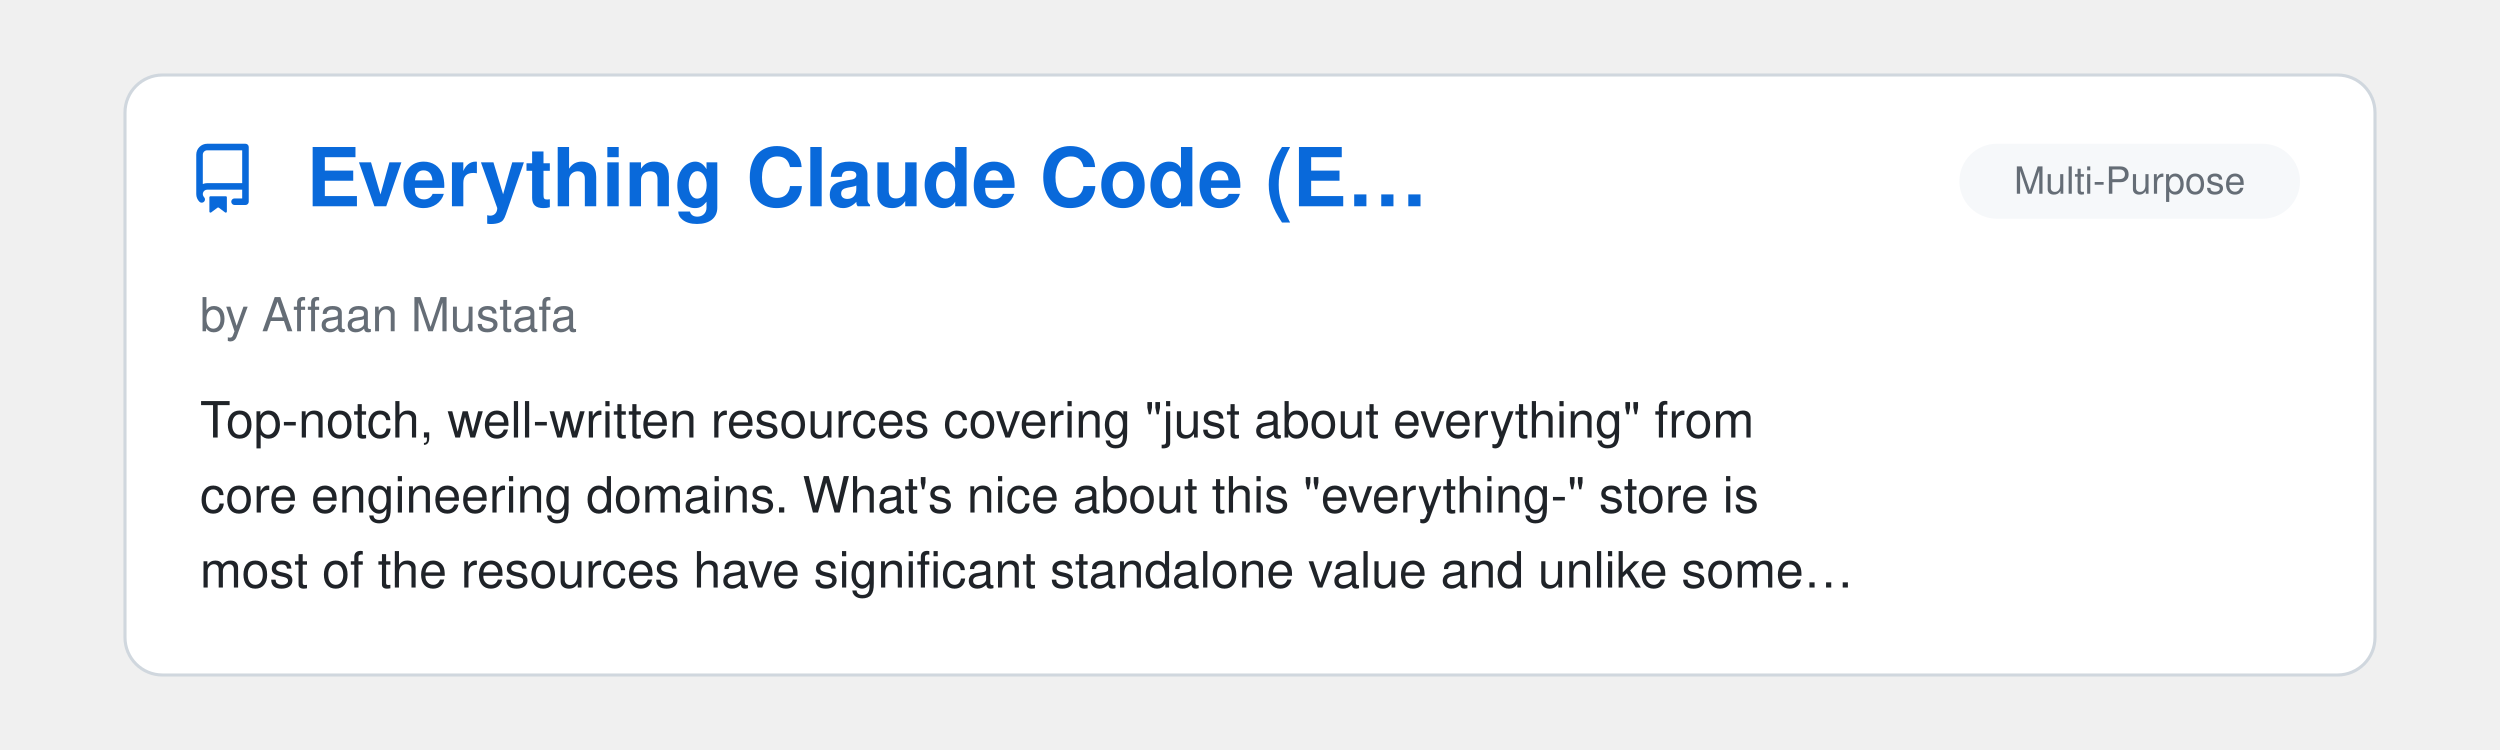
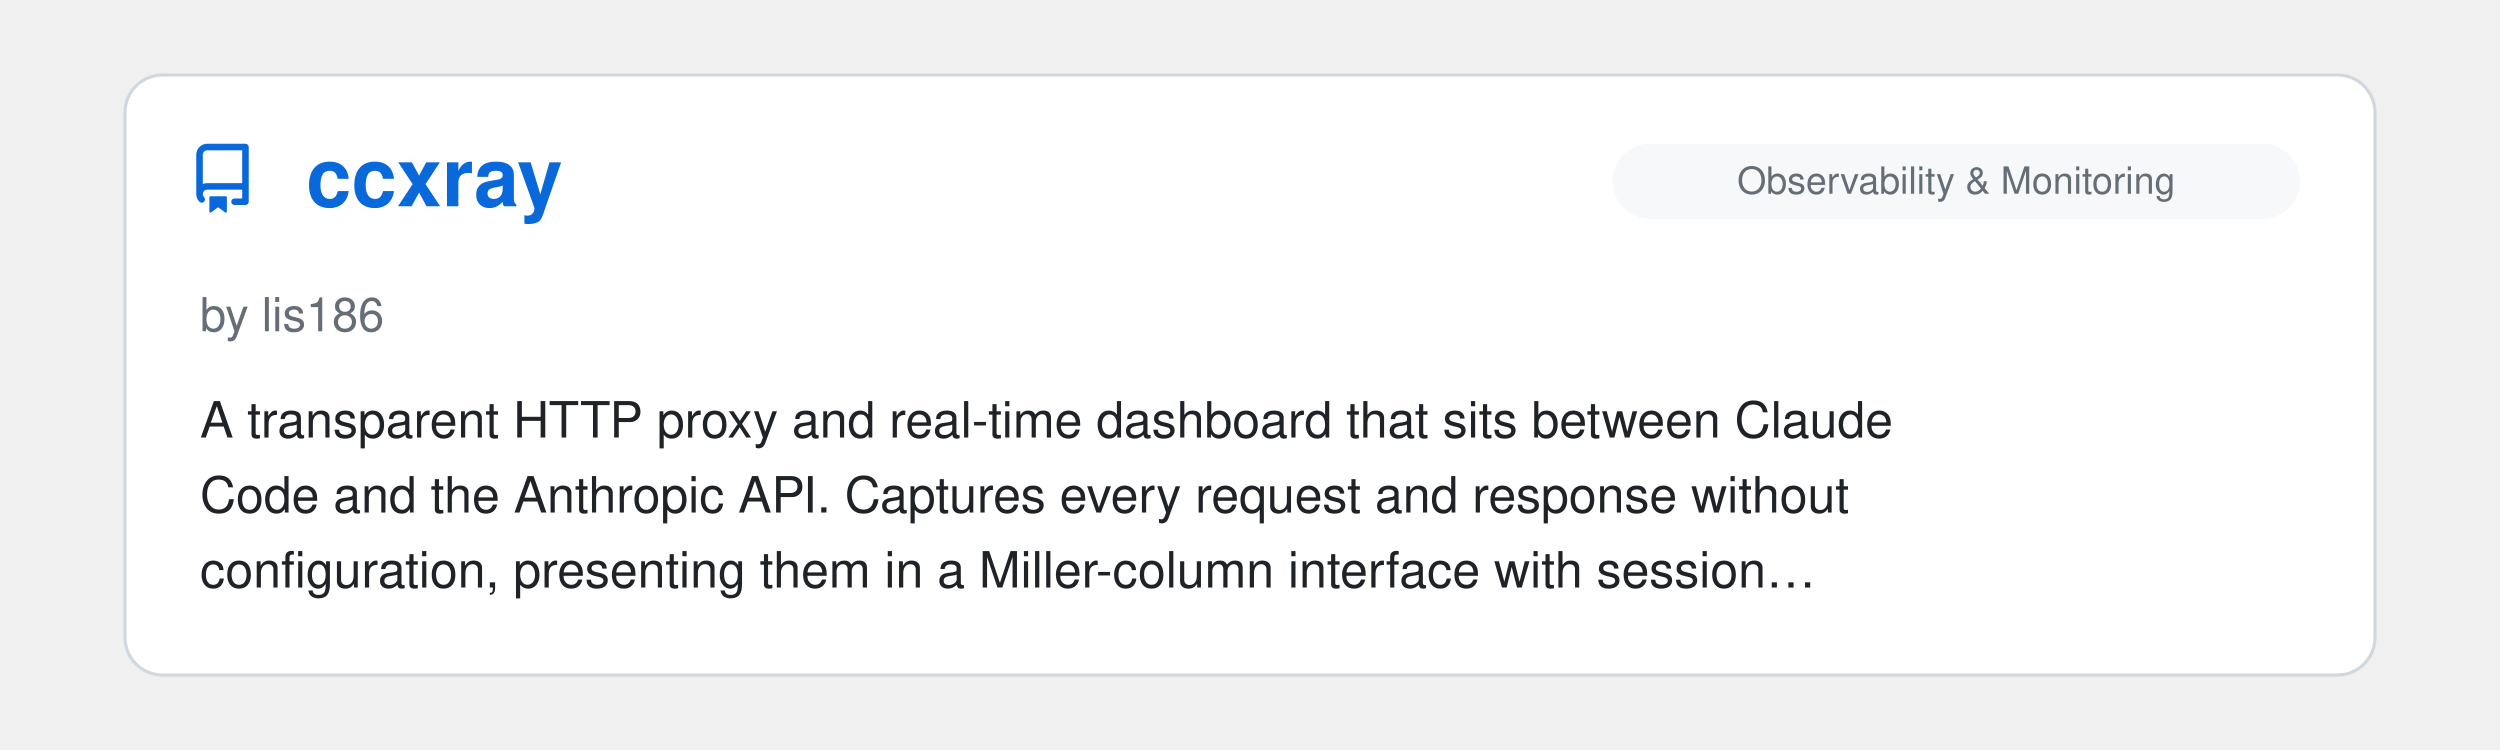
<svg xmlns="http://www.w3.org/2000/svg" viewBox="0 0 800 240" width="100%">
  <clipPath id="raClip">
    <rect x="0" y="0" width="800" height="240" />
  </clipPath>
  <g clip-path="url(#raClip)">
    <g id="raSlider">
      <animateTransform attributeName="transform" type="translate" calcMode="spline" values="0,0; 0,0; -800,0; -800,0; -1600,0; -1600,0; -2400,0; -2400,0; -3200,0; -3200,0; -4000,0; -4000,0; -4800,0" keyTimes="0; 0.15; 0.167; 0.317; 0.333; 0.483; 0.5; 0.65; 0.667; 0.817; 0.833; 0.983; 1" keySplines="0 0 1 1; 0.45 0 0.55 1; 0 0 1 1; 0.45 0 0.55 1; 0 0 1 1; 0.45 0 0.55 1; 0 0 1 1; 0.45 0 0.55 1; 0 0 1 1; 0.45 0 0.55 1; 0 0 1 1; 0.45 0 0.55 1" dur="39s" repeatCount="indefinite" />
      <g transform="translate(0, 0)">
        <rect x="40" y="24" width="720" height="192" rx="12" fill="#ffffff" stroke="#d0d7de" stroke-width="1" />
        <g transform="translate(60, 46) scale(1.4)" fill="#0969da">
          <path d="M2 2.5A2.5 2.5 0 0 1 4.5 0h8.75a.75.75 0 0 1 .75.75v12.5a.75.75 0 0 1-.75.75h-2.5a.75.75 0 0 1 0-1.5h1.75v-2h-8a1 1 0 0 0-.714 1.7.75.75 0 1 1-1.072 1.05A2.495 2.495 0 0 1 2 11.5Zm10.5-1h-8a1 1 0 0 0-1 1v6.708A2.486 2.486 0 0 1 4.5 9h8ZM5 12.25a.25.25 0 0 1 .25-.25h3.5a.25.25 0 0 1 .25.25v3.25a.25.25 0 0 1-.4.2l-1.45-1.087a.249.249 0 0 0-.3 0L5.4 15.7a.25.25 0 0 1-.4-.2Z" />
        </g>
+         <text x="98" y="66" font-family="-apple-system, BlinkMacSystemFont, 'Segoe UI', Helvetica, Arial, sans-serif" font-size="26" font-weight="700" fill="#0969da">ccxray</text>
+         <rect x="516" y="46" width="220" height="24" rx="12" fill="#f6f8fa" />
+         <text x="626.0" y="62" text-anchor="middle" font-family="-apple-system, BlinkMacSystemFont, 'Segoe UI', Helvetica, Arial, sans-serif" font-size="12" fill="#656d76">Observability &amp; Monitoring</text>
+         <text x="64" y="106" font-family="-apple-system, BlinkMacSystemFont, 'Segoe UI', Helvetica, Arial, sans-serif" font-size="15" fill="#656d76">by lis186</text>
+         <text x="64" y="140" font-family="-apple-system, BlinkMacSystemFont, 'Segoe UI', Helvetica, Arial, sans-serif" font-size="16" fill="#1f2328">A transparent HTTP proxy and real-time dashboard that sits between Claude</text>
+         <text x="64" y="164" font-family="-apple-system, BlinkMacSystemFont, 'Segoe UI', Helvetica, Arial, sans-serif" font-size="16" fill="#1f2328">Code and the Anthropic API. Captures every request and response without</text>
+         <text x="64" y="188" font-family="-apple-system, BlinkMacSystemFont, 'Segoe UI', Helvetica, Arial, sans-serif" font-size="16" fill="#1f2328">configuration, presenting them in a Miller-column interface with session…</text>
+       </g>
+       <g transform="translate(800, 0)">
+         <rect x="40" y="24" width="720" height="192" rx="12" fill="#ffffff" stroke="#d0d7de" stroke-width="1" />
+         <g transform="translate(60, 46) scale(1.4)" fill="#0969da">
+           <path d="M2 2.5A2.5 2.5 0 0 1 4.5 0h8.75a.75.75 0 0 1 .75.75v12.5a.75.75 0 0 1-.75.75h-2.5a.75.75 0 0 1 0-1.5h1.75v-2h-8a1 1 0 0 0-.714 1.7.75.75 0 1 1-1.072 1.05A2.495 2.495 0 0 1 2 11.5Zm10.5-1h-8a1 1 0 0 0-1 1v6.708A2.486 2.486 0 0 1 4.5 9h8ZM5 12.25a.25.25 0 0 1 .25-.25h3.5a.25.25 0 0 1 .25.25v3.25a.25.25 0 0 1-.4.2l-1.45-1.087a.249.249 0 0 0-.3 0L5.4 15.7a.25.25 0 0 1-.4-.2Z" />
+         </g>
+         <text x="98" y="66" font-family="-apple-system, BlinkMacSystemFont, 'Segoe UI', Helvetica, Arial, sans-serif" font-size="26" font-weight="700" fill="#0969da">better-ccflare</text>
+         <rect x="516" y="46" width="220" height="24" rx="12" fill="#f6f8fa" />
+         <text x="626.0" y="62" text-anchor="middle" font-family="-apple-system, BlinkMacSystemFont, 'Segoe UI', Helvetica, Arial, sans-serif" font-size="12" fill="#656d76">Observability &amp; Monitoring</text>
+         <text x="64" y="106" font-family="-apple-system, BlinkMacSystemFont, 'Segoe UI', Helvetica, Arial, sans-serif" font-size="15" fill="#656d76">by tombii</text>
+         <text x="64" y="140" font-family="-apple-system, BlinkMacSystemFont, 'Segoe UI', Helvetica, Arial, sans-serif" font-size="16" fill="#1f2328">A well-maintained and feature-enhanced fork of the glorious `ccflare`</text>
+         <text x="64" y="164" font-family="-apple-system, BlinkMacSystemFont, 'Segoe UI', Helvetica, Arial, sans-serif" font-size="16" fill="#1f2328">usage dashboard by @snipeship. `better-ccflare` builds on that foundation</text>
+         <text x="64" y="188" font-family="-apple-system, BlinkMacSystemFont, 'Segoe UI', Helvetica, Arial, sans-serif" font-size="16" fill="#1f2328">with performance enhancements, extended provider support, bug fixes…</text>
+       </g>
+       <g transform="translate(1600, 0)">
+         <rect x="40" y="24" width="720" height="192" rx="12" fill="#ffffff" stroke="#d0d7de" stroke-width="1" />
+         <g transform="translate(60, 46) scale(1.4)" fill="#0969da">
+           <path d="M2 2.5A2.5 2.5 0 0 1 4.5 0h8.75a.75.75 0 0 1 .75.75v12.5a.75.75 0 0 1-.75.75h-2.5a.75.75 0 0 1 0-1.5h1.75v-2h-8a1 1 0 0 0-.714 1.7.75.75 0 1 1-1.072 1.05A2.495 2.495 0 0 1 2 11.5Zm10.5-1h-8a1 1 0 0 0-1 1v6.708A2.486 2.486 0 0 1 4.5 9h8ZM5 12.25a.25.25 0 0 1 .25-.25h3.5a.25.25 0 0 1 .25.25v3.25a.25.25 0 0 1-.4.2l-1.45-1.087a.249.249 0 0 0-.3 0L5.4 15.7a.25.25 0 0 1-.4-.2Z" />
+         </g>
        <text x="98" y="66" font-family="-apple-system, BlinkMacSystemFont, 'Segoe UI', Helvetica, Arial, sans-serif" font-size="26" font-weight="700" fill="#0969da">Everything Claude Code (E…</text>
        <rect x="627" y="46" width="109" height="24" rx="12" fill="#f6f8fa" />
        <text x="681.5" y="62" text-anchor="middle" font-family="-apple-system, BlinkMacSystemFont, 'Segoe UI', Helvetica, Arial, sans-serif" font-size="12" fill="#656d76">Multi-Purpose</text>
        <text x="64" y="106" font-family="-apple-system, BlinkMacSystemFont, 'Segoe UI', Helvetica, Arial, sans-serif" font-size="15" fill="#656d76">by Affaan Mustafa</text>
        <text x="64" y="140" font-family="-apple-system, BlinkMacSystemFont, 'Segoe UI', Helvetica, Arial, sans-serif" font-size="16" fill="#1f2328">Top-notch, well-written resources covering "just about everything" from</text>
        <text x="64" y="164" font-family="-apple-system, BlinkMacSystemFont, 'Segoe UI', Helvetica, Arial, sans-serif" font-size="16" fill="#1f2328">core engineering domains. What's nice about this "everything-" store is</text>
        <text x="64" y="188" font-family="-apple-system, BlinkMacSystemFont, 'Segoe UI', Helvetica, Arial, sans-serif" font-size="16" fill="#1f2328">most of the resources have significant standalone value and unlike some…</text>
      </g>
-       <g transform="translate(800, 0)">
+       <g transform="translate(2400, 0)">
        <rect x="40" y="24" width="720" height="192" rx="12" fill="#ffffff" stroke="#d0d7de" stroke-width="1" />
        <g transform="translate(60, 46) scale(1.4)" fill="#0969da">
          <path d="M2 2.5A2.5 2.5 0 0 1 4.5 0h8.75a.75.75 0 0 1 .75.75v12.5a.75.75 0 0 1-.75.75h-2.5a.75.75 0 0 1 0-1.5h1.75v-2h-8a1 1 0 0 0-.714 1.7.75.75 0 1 1-1.072 1.05A2.495 2.495 0 0 1 2 11.5Zm10.5-1h-8a1 1 0 0 0-1 1v6.708A2.486 2.486 0 0 1 4.5 9h8ZM5 12.25a.25.25 0 0 1 .25-.25h3.5a.25.25 0 0 1 .25.25v3.25a.25.25 0 0 1-.4.2l-1.45-1.087a.249.249 0 0 0-.3 0L5.4 15.7a.25.25 0 0 1-.4-.2Z" />
        </g>
        <text x="98" y="66" font-family="-apple-system, BlinkMacSystemFont, 'Segoe UI', Helvetica, Arial, sans-serif" font-size="26" font-weight="700" fill="#0969da">tweakcc</text>
        <rect x="627" y="46" width="109" height="24" rx="12" fill="#f6f8fa" />
        <text x="681.5" y="62" text-anchor="middle" font-family="-apple-system, BlinkMacSystemFont, 'Segoe UI', Helvetica, Arial, sans-serif" font-size="12" fill="#656d76">Configuration</text>
        <text x="64" y="106" font-family="-apple-system, BlinkMacSystemFont, 'Segoe UI', Helvetica, Arial, sans-serif" font-size="15" fill="#656d76">by Piebald-AI</text>
        <text x="64" y="140" font-family="-apple-system, BlinkMacSystemFont, 'Segoe UI', Helvetica, Arial, sans-serif" font-size="16" fill="#1f2328">Command-line tool to customize your Claude Code installation: themes,</text>
        <text x="64" y="164" font-family="-apple-system, BlinkMacSystemFont, 'Segoe UI', Helvetica, Arial, sans-serif" font-size="16" fill="#1f2328">thinking verbs, spinners, and input-box styling, plus deeper tweaks like</text>
        <text x="64" y="188" font-family="-apple-system, BlinkMacSystemFont, 'Segoe UI', Helvetica, Arial, sans-serif" font-size="16" fill="#1f2328">custom toolsets, system-prompt edits, input pattern highlighters, and…</text>
      </g>
-       <g transform="translate(1600, 0)">
+       <g transform="translate(3200, 0)">
        <rect x="40" y="24" width="720" height="192" rx="12" fill="#ffffff" stroke="#d0d7de" stroke-width="1" />
        <g transform="translate(60, 46) scale(1.4)" fill="#0969da">
          <path d="M2 2.5A2.5 2.5 0 0 1 4.5 0h8.75a.75.75 0 0 1 .75.75v12.5a.75.75 0 0 1-.75.75h-2.5a.75.75 0 0 1 0-1.5h1.75v-2h-8a1 1 0 0 0-.714 1.7.75.75 0 1 1-1.072 1.05A2.495 2.495 0 0 1 2 11.5Zm10.5-1h-8a1 1 0 0 0-1 1v6.708A2.486 2.486 0 0 1 4.5 9h8ZM5 12.25a.25.25 0 0 1 .25-.25h3.5a.25.25 0 0 1 .25.25v3.25a.25.25 0 0 1-.4.2l-1.45-1.087a.249.249 0 0 0-.3 0L5.4 15.7a.25.25 0 0 1-.4-.2Z" />
        </g>
        <text x="98" y="66" font-family="-apple-system, BlinkMacSystemFont, 'Segoe UI', Helvetica, Arial, sans-serif" font-size="26" font-weight="700" fill="#0969da">SuperClaude</text>
        <rect x="585" y="46" width="151" height="24" rx="12" fill="#f6f8fa" />
        <text x="660.5" y="62" text-anchor="middle" font-family="-apple-system, BlinkMacSystemFont, 'Segoe UI', Helvetica, Arial, sans-serif" font-size="12" fill="#656d76">Agent Orchestration</text>
        <text x="64" y="106" font-family="-apple-system, BlinkMacSystemFont, 'Segoe UI', Helvetica, Arial, sans-serif" font-size="15" fill="#656d76">by SuperClaude-Org</text>
        <text x="64" y="140" font-family="-apple-system, BlinkMacSystemFont, 'Segoe UI', Helvetica, Arial, sans-serif" font-size="16" fill="#1f2328">A versatile configuration framework that enhances Claude Code with</text>
        <text x="64" y="164" font-family="-apple-system, BlinkMacSystemFont, 'Segoe UI', Helvetica, Arial, sans-serif" font-size="16" fill="#1f2328">specialized commands, cognitive personas, and development methodologies,</text>
        <text x="64" y="188" font-family="-apple-system, BlinkMacSystemFont, 'Segoe UI', Helvetica, Arial, sans-serif" font-size="16" fill="#1f2328">such as "Introspection" and "Orchestration".</text>
      </g>
-       <g transform="translate(2400, 0)">
+       <g transform="translate(4000, 0)">
        <rect x="40" y="24" width="720" height="192" rx="12" fill="#ffffff" stroke="#d0d7de" stroke-width="1" />
        <g transform="translate(60, 46) scale(1.4)" fill="#0969da">
          <path d="M2 2.5A2.5 2.5 0 0 1 4.5 0h8.75a.75.75 0 0 1 .75.75v12.5a.75.75 0 0 1-.75.75h-2.5a.75.75 0 0 1 0-1.5h1.75v-2h-8a1 1 0 0 0-.714 1.7.75.75 0 1 1-1.072 1.05A2.495 2.495 0 0 1 2 11.5Zm10.5-1h-8a1 1 0 0 0-1 1v6.708A2.486 2.486 0 0 1 4.5 9h8ZM5 12.25a.25.25 0 0 1 .25-.25h3.5a.25.25 0 0 1 .25.25v3.25a.25.25 0 0 1-.4.2l-1.45-1.087a.249.249 0 0 0-.3 0L5.4 15.7a.25.25 0 0 1-.4-.2Z" />
        </g>
        <text x="98" y="66" font-family="-apple-system, BlinkMacSystemFont, 'Segoe UI', Helvetica, Arial, sans-serif" font-size="26" font-weight="700" fill="#0969da">Rulesync</text>
        <rect x="627" y="46" width="109" height="24" rx="12" fill="#f6f8fa" />
        <text x="681.5" y="62" text-anchor="middle" font-family="-apple-system, BlinkMacSystemFont, 'Segoe UI', Helvetica, Arial, sans-serif" font-size="12" fill="#656d76">Configuration</text>
        <text x="64" y="106" font-family="-apple-system, BlinkMacSystemFont, 'Segoe UI', Helvetica, Arial, sans-serif" font-size="15" fill="#656d76">by dyoshikawa</text>
        <text x="64" y="140" font-family="-apple-system, BlinkMacSystemFont, 'Segoe UI', Helvetica, Arial, sans-serif" font-size="16" fill="#1f2328">A Node.js CLI tool that automatically generates configs (rules, ignore</text>
        <text x="64" y="164" font-family="-apple-system, BlinkMacSystemFont, 'Segoe UI', Helvetica, Arial, sans-serif" font-size="16" fill="#1f2328">files, MCP servers, commands, and subagents) for various AI coding agents.</text>
        <text x="64" y="188" font-family="-apple-system, BlinkMacSystemFont, 'Segoe UI', Helvetica, Arial, sans-serif" font-size="16" fill="#1f2328">Rulesync can convert configs between Claude Code and other AI agents in…</text>
      </g>
-       <g transform="translate(3200, 0)">
-         <rect x="40" y="24" width="720" height="192" rx="12" fill="#ffffff" stroke="#d0d7de" stroke-width="1" />
-         <g transform="translate(60, 46) scale(1.4)" fill="#0969da">
-           <path d="M2 2.5A2.5 2.5 0 0 1 4.5 0h8.75a.75.75 0 0 1 .75.75v12.5a.75.75 0 0 1-.75.75h-2.5a.75.75 0 0 1 0-1.5h1.75v-2h-8a1 1 0 0 0-.714 1.7.75.75 0 1 1-1.072 1.05A2.495 2.495 0 0 1 2 11.5Zm10.5-1h-8a1 1 0 0 0-1 1v6.708A2.486 2.486 0 0 1 4.5 9h8ZM5 12.25a.25.25 0 0 1 .25-.25h3.5a.25.25 0 0 1 .25.25v3.25a.25.25 0 0 1-.4.2l-1.45-1.087a.249.249 0 0 0-.3 0L5.4 15.7a.25.25 0 0 1-.4-.2Z" />
-         </g>
-         <text x="98" y="66" font-family="-apple-system, BlinkMacSystemFont, 'Segoe UI', Helvetica, Arial, sans-serif" font-size="26" font-weight="700" fill="#0969da">Happy Coder</text>
-         <rect x="585" y="46" width="151" height="24" rx="12" fill="#f6f8fa" />
-         <text x="660.5" y="62" text-anchor="middle" font-family="-apple-system, BlinkMacSystemFont, 'Segoe UI', Helvetica, Arial, sans-serif" font-size="12" fill="#656d76">Alternative Clients</text>
-         <text x="64" y="106" font-family="-apple-system, BlinkMacSystemFont, 'Segoe UI', Helvetica, Arial, sans-serif" font-size="15" fill="#656d76">by GrocerPublishAgent</text>
-         <text x="64" y="140" font-family="-apple-system, BlinkMacSystemFont, 'Segoe UI', Helvetica, Arial, sans-serif" font-size="16" fill="#1f2328">Spawn and control multiple Claude Codes in parallel from your phone or</text>
-         <text x="64" y="164" font-family="-apple-system, BlinkMacSystemFont, 'Segoe UI', Helvetica, Arial, sans-serif" font-size="16" fill="#1f2328">desktop. Happy Coder runs Claude Code on your hardware, sends push</text>
-         <text x="64" y="188" font-family="-apple-system, BlinkMacSystemFont, 'Segoe UI', Helvetica, Arial, sans-serif" font-size="16" fill="#1f2328">notifications when Claude needs more input or permission, and costs…</text>
-       </g>
-       <g transform="translate(4000, 0)">
-         <rect x="40" y="24" width="720" height="192" rx="12" fill="#ffffff" stroke="#d0d7de" stroke-width="1" />
-         <g transform="translate(60, 46) scale(1.4)" fill="#0969da">
-           <path d="M2 2.5A2.5 2.5 0 0 1 4.5 0h8.75a.75.75 0 0 1 .75.75v12.5a.75.75 0 0 1-.75.75h-2.5a.75.75 0 0 1 0-1.5h1.75v-2h-8a1 1 0 0 0-.714 1.7.75.75 0 1 1-1.072 1.05A2.495 2.495 0 0 1 2 11.5Zm10.5-1h-8a1 1 0 0 0-1 1v6.708A2.486 2.486 0 0 1 4.5 9h8ZM5 12.25a.25.25 0 0 1 .25-.25h3.5a.25.25 0 0 1 .25.25v3.25a.25.25 0 0 1-.4.2l-1.45-1.087a.249.249 0 0 0-.3 0L5.4 15.7a.25.25 0 0 1-.4-.2Z" />
-         </g>
-         <text x="98" y="66" font-family="-apple-system, BlinkMacSystemFont, 'Segoe UI', Helvetica, Arial, sans-serif" font-size="26" font-weight="700" fill="#0969da">Container Use</text>
-         <rect x="662" y="46" width="74" height="24" rx="12" fill="#f6f8fa" />
-         <text x="699.0" y="62" text-anchor="middle" font-family="-apple-system, BlinkMacSystemFont, 'Segoe UI', Helvetica, Arial, sans-serif" font-size="12" fill="#656d76">Security</text>
-         <text x="64" y="106" font-family="-apple-system, BlinkMacSystemFont, 'Segoe UI', Helvetica, Arial, sans-serif" font-size="15" fill="#656d76">by dagger</text>
-         <text x="64" y="140" font-family="-apple-system, BlinkMacSystemFont, 'Segoe UI', Helvetica, Arial, sans-serif" font-size="16" fill="#1f2328">Containerized development environments for coding agents, from the Dagger</text>
-         <text x="64" y="164" font-family="-apple-system, BlinkMacSystemFont, 'Segoe UI', Helvetica, Arial, sans-serif" font-size="16" fill="#1f2328">team. Gives each agent its own isolated stack so several can work in</text>
-         <text x="64" y="188" font-family="-apple-system, BlinkMacSystemFont, 'Segoe UI', Helvetica, Arial, sans-serif" font-size="16" fill="#1f2328">parallel without reaching into your host or each other's workspaces.</text>
-       </g>
      <g transform="translate(4800, 0)">
        <rect x="40" y="24" width="720" height="192" rx="12" fill="#ffffff" stroke="#d0d7de" stroke-width="1" />
        <g transform="translate(60, 46) scale(1.4)" fill="#0969da">
          <path d="M2 2.5A2.5 2.5 0 0 1 4.5 0h8.75a.75.75 0 0 1 .75.75v12.5a.75.75 0 0 1-.75.75h-2.5a.75.75 0 0 1 0-1.5h1.75v-2h-8a1 1 0 0 0-.714 1.7.75.75 0 1 1-1.072 1.05A2.495 2.495 0 0 1 2 11.5Zm10.5-1h-8a1 1 0 0 0-1 1v6.708A2.486 2.486 0 0 1 4.5 9h8ZM5 12.25a.25.25 0 0 1 .25-.25h3.5a.25.25 0 0 1 .25.25v3.25a.25.25 0 0 1-.4.2l-1.45-1.087a.249.249 0 0 0-.3 0L5.4 15.7a.25.25 0 0 1-.4-.2Z" />
        </g>
-         <text x="98" y="66" font-family="-apple-system, BlinkMacSystemFont, 'Segoe UI', Helvetica, Arial, sans-serif" font-size="26" font-weight="700" fill="#0969da">Everything Claude Code (E…</text>
-         <rect x="627" y="46" width="109" height="24" rx="12" fill="#f6f8fa" />
-         <text x="681.5" y="62" text-anchor="middle" font-family="-apple-system, BlinkMacSystemFont, 'Segoe UI', Helvetica, Arial, sans-serif" font-size="12" fill="#656d76">Multi-Purpose</text>
-         <text x="64" y="106" font-family="-apple-system, BlinkMacSystemFont, 'Segoe UI', Helvetica, Arial, sans-serif" font-size="15" fill="#656d76">by Affaan Mustafa</text>
-         <text x="64" y="140" font-family="-apple-system, BlinkMacSystemFont, 'Segoe UI', Helvetica, Arial, sans-serif" font-size="16" fill="#1f2328">Top-notch, well-written resources covering "just about everything" from</text>
-         <text x="64" y="164" font-family="-apple-system, BlinkMacSystemFont, 'Segoe UI', Helvetica, Arial, sans-serif" font-size="16" fill="#1f2328">core engineering domains. What's nice about this "everything-" store is</text>
-         <text x="64" y="188" font-family="-apple-system, BlinkMacSystemFont, 'Segoe UI', Helvetica, Arial, sans-serif" font-size="16" fill="#1f2328">most of the resources have significant standalone value and unlike some…</text>
+         <text x="98" y="66" font-family="-apple-system, BlinkMacSystemFont, 'Segoe UI', Helvetica, Arial, sans-serif" font-size="26" font-weight="700" fill="#0969da">ccxray</text>
+         <rect x="516" y="46" width="220" height="24" rx="12" fill="#f6f8fa" />
+         <text x="626.0" y="62" text-anchor="middle" font-family="-apple-system, BlinkMacSystemFont, 'Segoe UI', Helvetica, Arial, sans-serif" font-size="12" fill="#656d76">Observability &amp; Monitoring</text>
+         <text x="64" y="106" font-family="-apple-system, BlinkMacSystemFont, 'Segoe UI', Helvetica, Arial, sans-serif" font-size="15" fill="#656d76">by lis186</text>
+         <text x="64" y="140" font-family="-apple-system, BlinkMacSystemFont, 'Segoe UI', Helvetica, Arial, sans-serif" font-size="16" fill="#1f2328">A transparent HTTP proxy and real-time dashboard that sits between Claude</text>
+         <text x="64" y="164" font-family="-apple-system, BlinkMacSystemFont, 'Segoe UI', Helvetica, Arial, sans-serif" font-size="16" fill="#1f2328">Code and the Anthropic API. Captures every request and response without</text>
+         <text x="64" y="188" font-family="-apple-system, BlinkMacSystemFont, 'Segoe UI', Helvetica, Arial, sans-serif" font-size="16" fill="#1f2328">configuration, presenting them in a Miller-column interface with session…</text>
      </g>
    </g>
  </g>
</svg>
